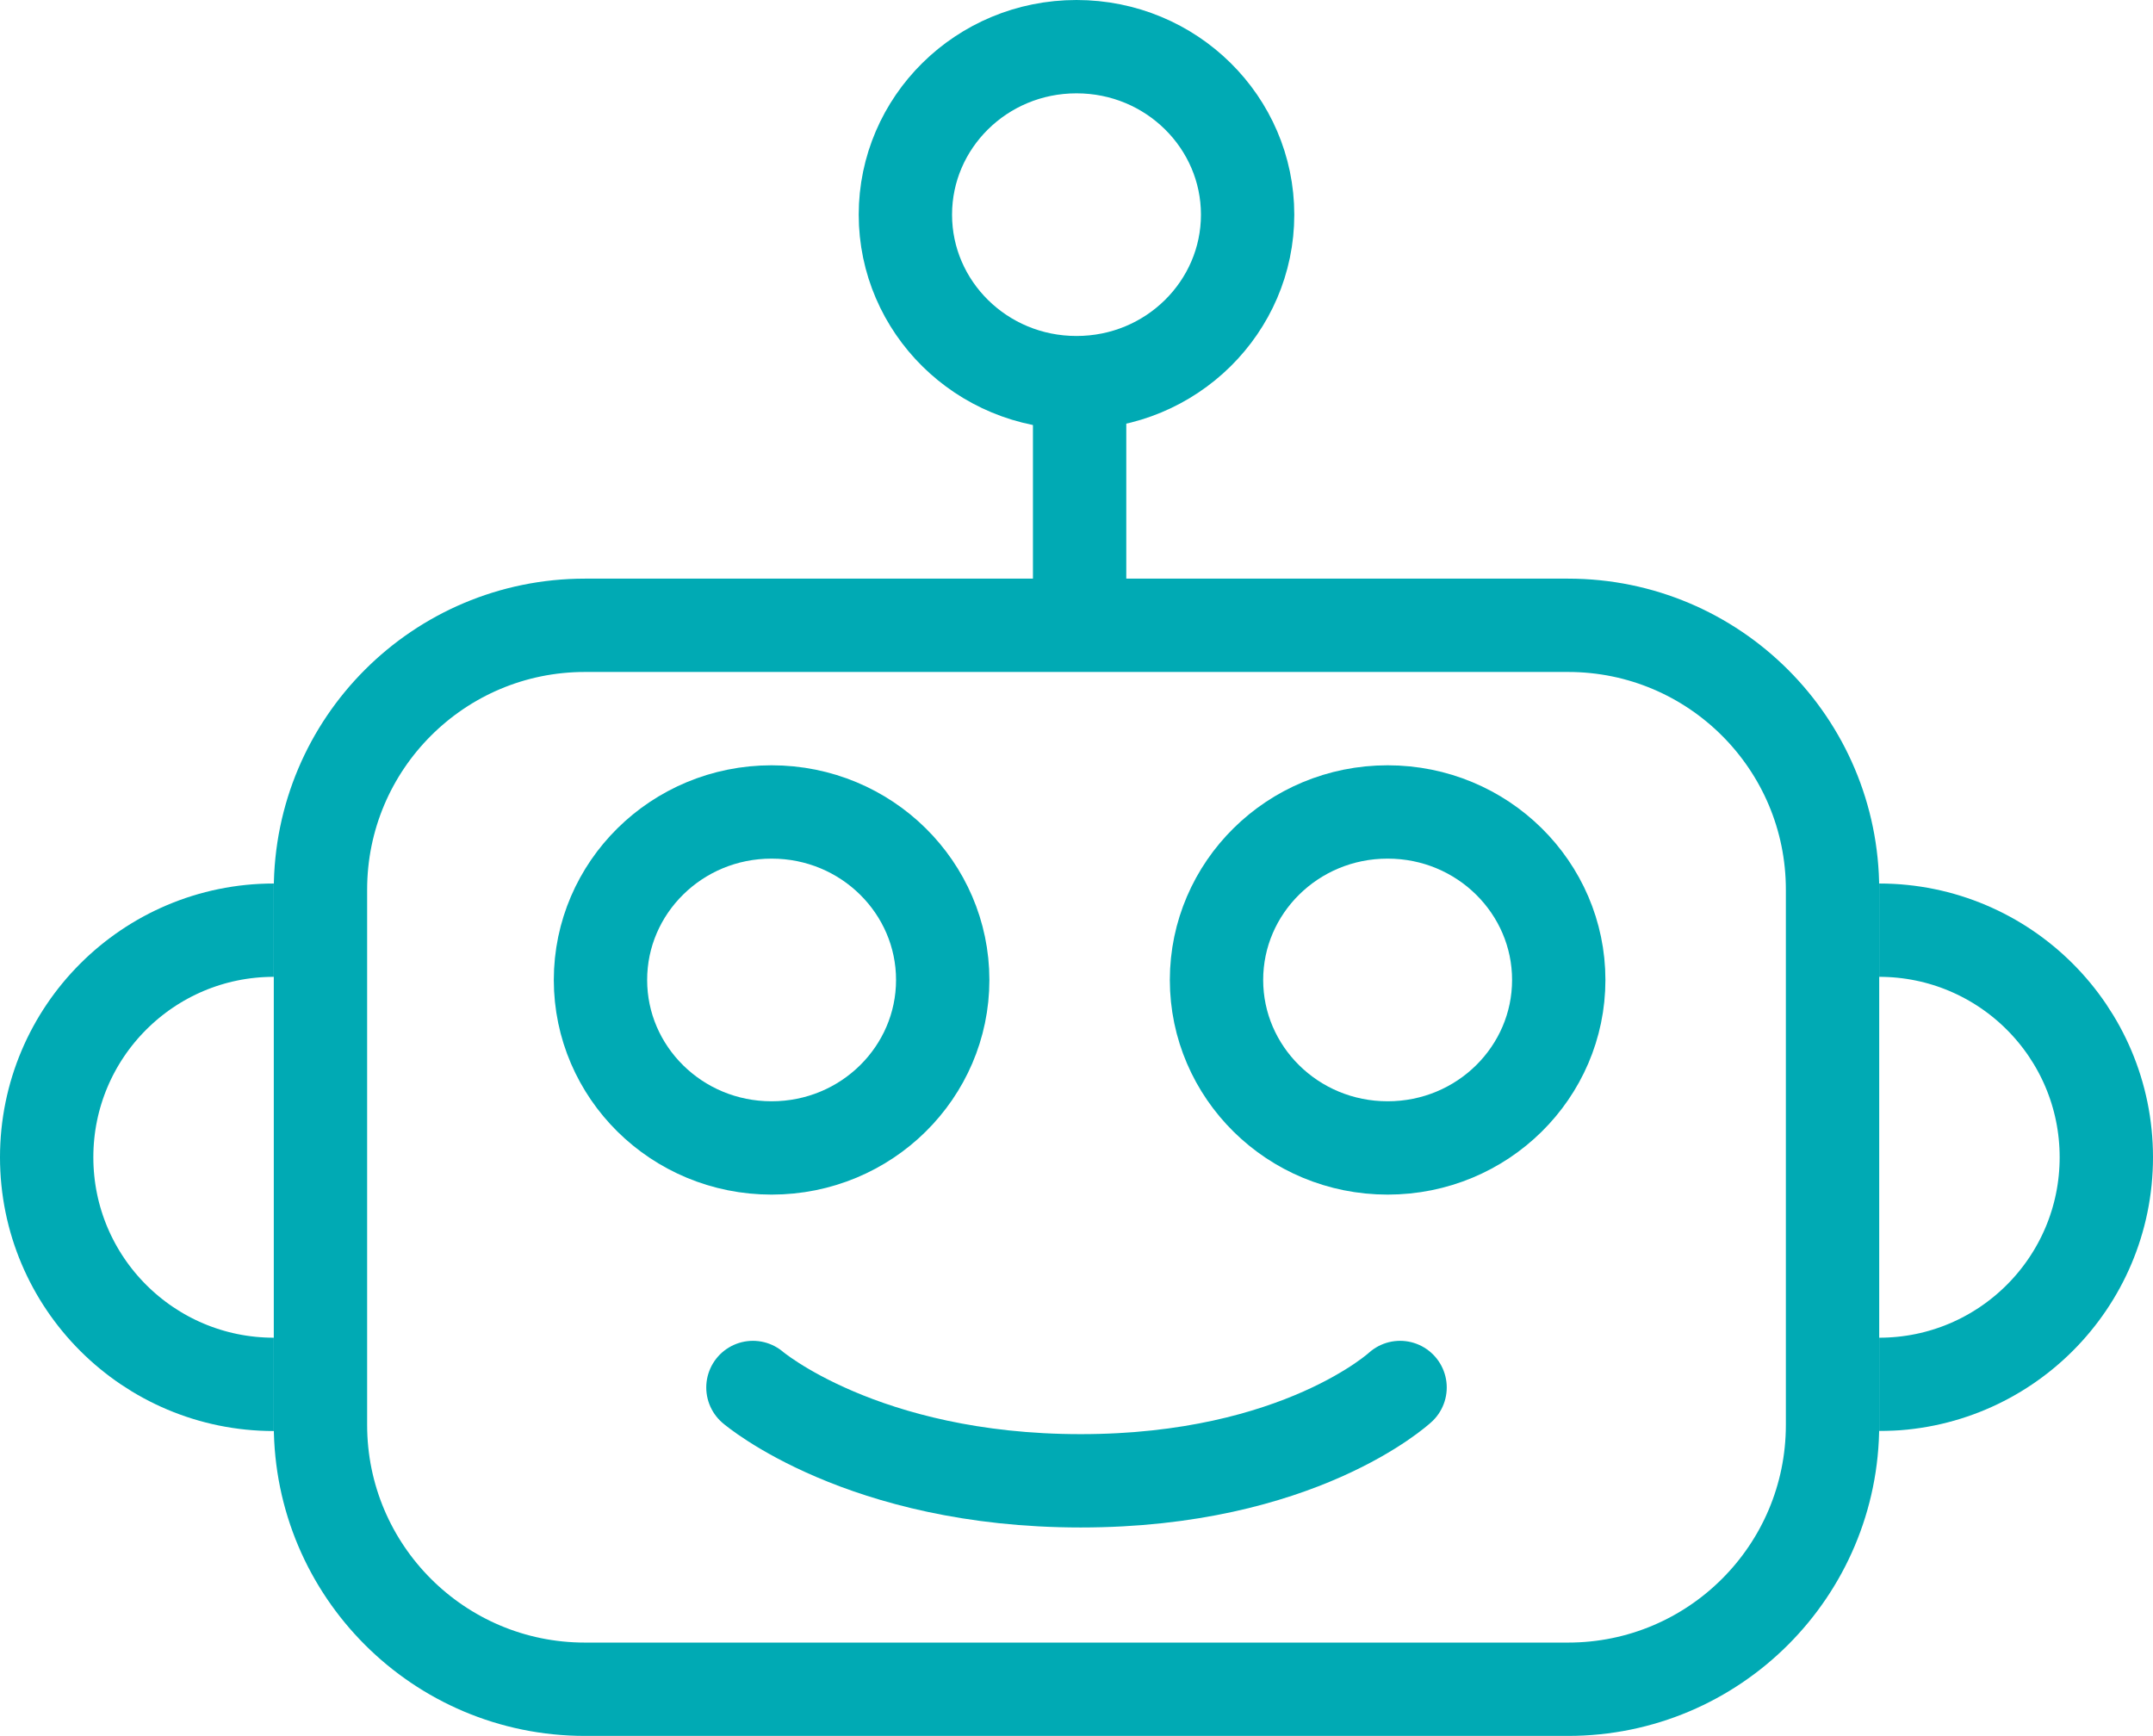
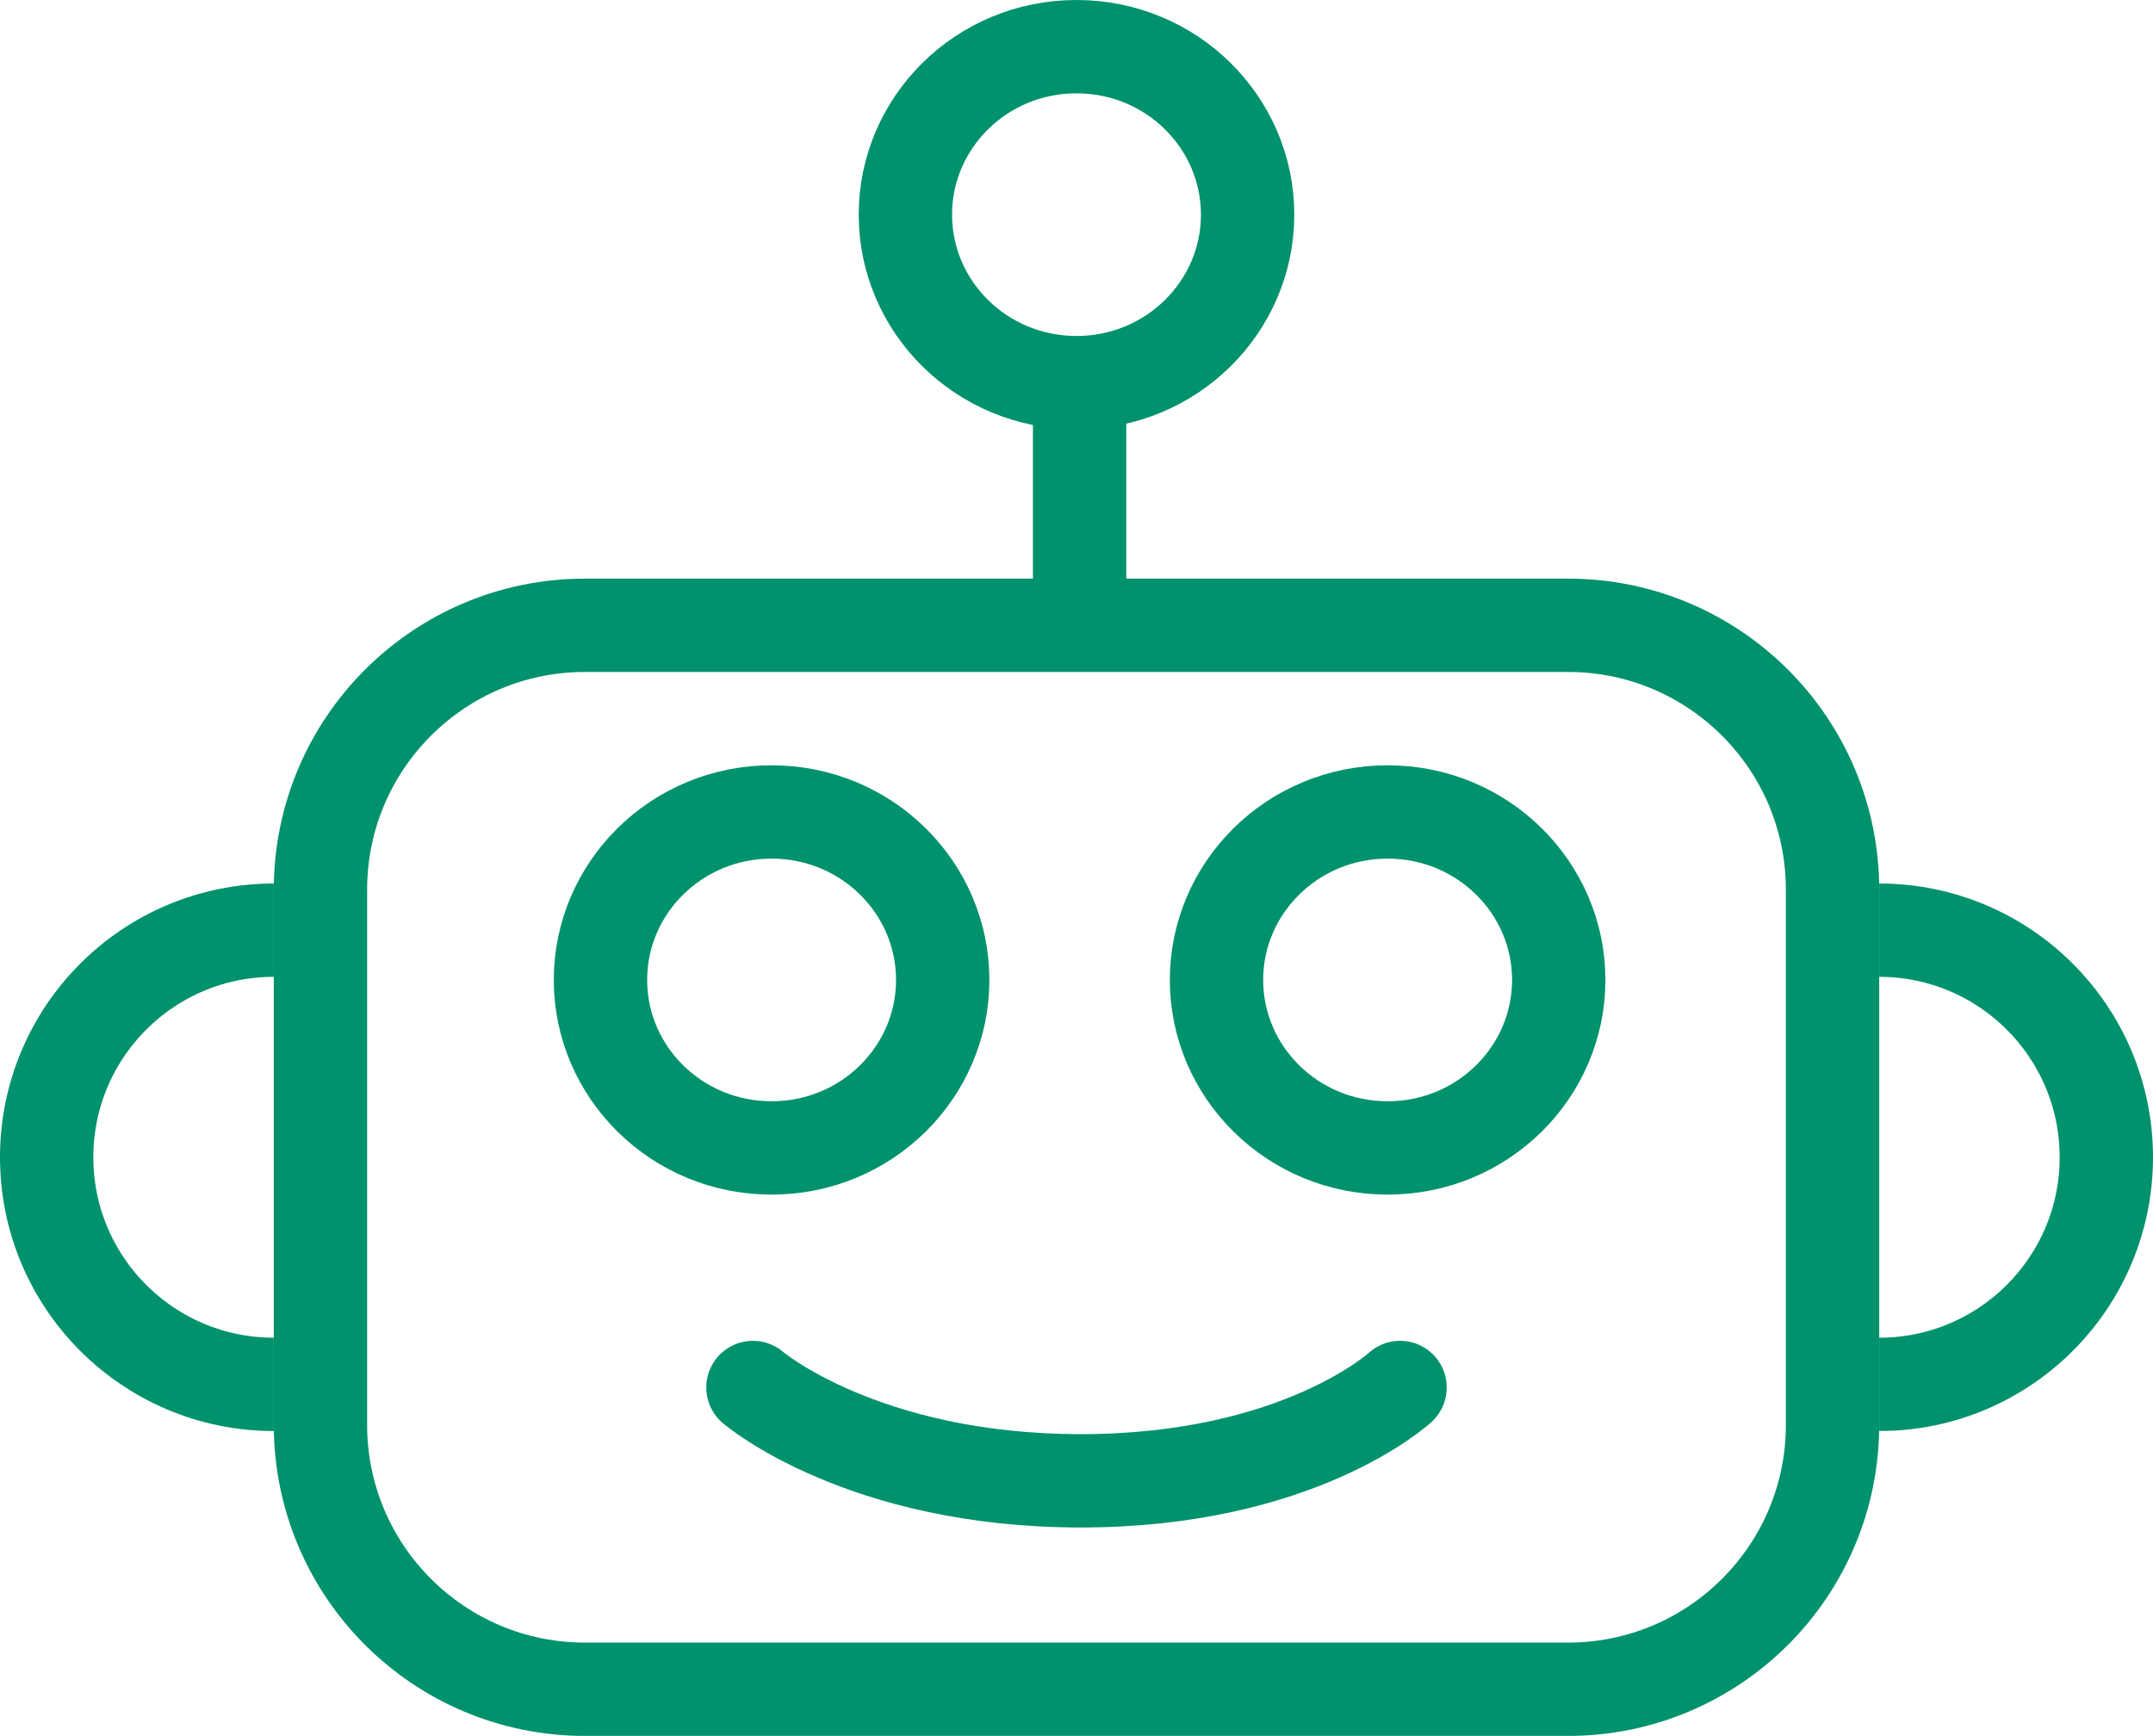
<svg xmlns="http://www.w3.org/2000/svg" width="346" height="279" viewBox="0 0 346 279" fill="none">
-   <rect x="51.5" y="100.5" width="243" height="171" rx="42.5" stroke="rgb(0,170,180)" stroke-width="15" />
+   <rect x="51.5" y="100.5" width="243" height="171" rx="42.5" stroke="#00926c" stroke-width="15" />
  <mask id="mask0" mask-type="alpha" maskUnits="userSpaceOnUse" x="0" y="142" width="88" height="88">
-     <circle cx="44" cy="186" r="36.5" stroke="rgb(0,170,180)" stroke-width="15" />
+     <circle cx="44" cy="186" r="36.5" stroke="#00926c" stroke-width="15" />
  </mask>
  <g mask="url(#mask0)">
-     <rect x="-10" y="93" width="54" height="186" fill="rgb(0,170,180)" />
+     <rect x="-10" y="93" width="54" height="186" fill="#00926c" />
  </g>z
<mask id="mask1" mask-type="alpha" maskUnits="userSpaceOnUse" x="258" y="142" width="88" height="88">
-     <circle cx="302" cy="186" r="36.5" transform="rotate(-180 302 186)" stroke="rgb(0,170,180)" stroke-width="15" />
+     <circle cx="302" cy="186" r="36.5" transform="rotate(-180 302 186)" stroke="#00926c" stroke-width="15" />
  </mask>
  <g mask="url(#mask1)">
-     <rect x="356" y="230" width="54" height="186" transform="rotate(-180 356 230)" fill="rgb(0,170,180)" />
+     <rect x="356" y="230" width="54" height="186" transform="rotate(-180 356 230)" fill="#00926c" />
  </g>
-   <path d="M151.5 157.5C151.5 172.31 139.29 184.5 124 184.5C108.71 184.5 96.5 172.31 96.5 157.5C96.5 142.69 108.71 130.5 124 130.5C139.29 130.5 151.5 142.69 151.5 157.5Z" stroke="rgb(0,170,180)" stroke-width="15" />
-   <path d="M200.5 34.5C200.5 49.31 188.29 61.5 173 61.5C157.71 61.5 145.5 49.31 145.5 34.5C145.5 19.69 157.71 7.5 173 7.5C188.29 7.5 200.5 19.69 200.5 34.5Z" stroke="rgb(0,170,180)" stroke-width="15" />
-   <path d="M250.5 157.5C250.5 172.31 238.29 184.5 223 184.5C207.71 184.5 195.5 172.31 195.5 157.5C195.5 142.69 207.71 130.5 223 130.5C238.29 130.5 250.5 142.69 250.5 157.5Z" stroke="rgb(0,170,180)" stroke-width="15" />
-   <path d="M121 223C121 223 138.558 238 173.675 238C208.792 238 225 223 225 223" stroke="rgb(0,170,180)" stroke-width="15" stroke-linecap="round" />
-   <line x1="173.5" y1="94.5" x2="173.5" y2="64.5" stroke="rgb(0,170,180)" stroke-width="15" stroke-linecap="round" />
+   <path d="M151.5 157.5C151.5 172.31 139.29 184.5 124 184.5C108.71 184.5 96.5 172.31 96.5 157.5C96.5 142.69 108.71 130.5 124 130.5C139.29 130.5 151.5 142.69 151.5 157.5Z" stroke="#00926c" stroke-width="15" />
+   <path d="M200.5 34.5C200.5 49.31 188.29 61.5 173 61.5C157.71 61.5 145.5 49.31 145.5 34.5C145.5 19.69 157.71 7.5 173 7.5C188.29 7.5 200.5 19.69 200.5 34.5Z" stroke="#00926c" stroke-width="15" />
+   <path d="M250.5 157.5C250.5 172.31 238.29 184.5 223 184.5C207.71 184.5 195.5 172.31 195.5 157.5C195.5 142.69 207.71 130.5 223 130.5C238.29 130.5 250.5 142.69 250.5 157.5Z" stroke="#00926c" stroke-width="15" />
+   <path d="M121 223C121 223 138.558 238 173.675 238C208.792 238 225 223 225 223" stroke="#00926c" stroke-width="15" stroke-linecap="round" />
+   <line x1="173.5" y1="94.5" x2="173.5" y2="64.5" stroke="#00926c" stroke-width="15" stroke-linecap="round" />
</svg>
